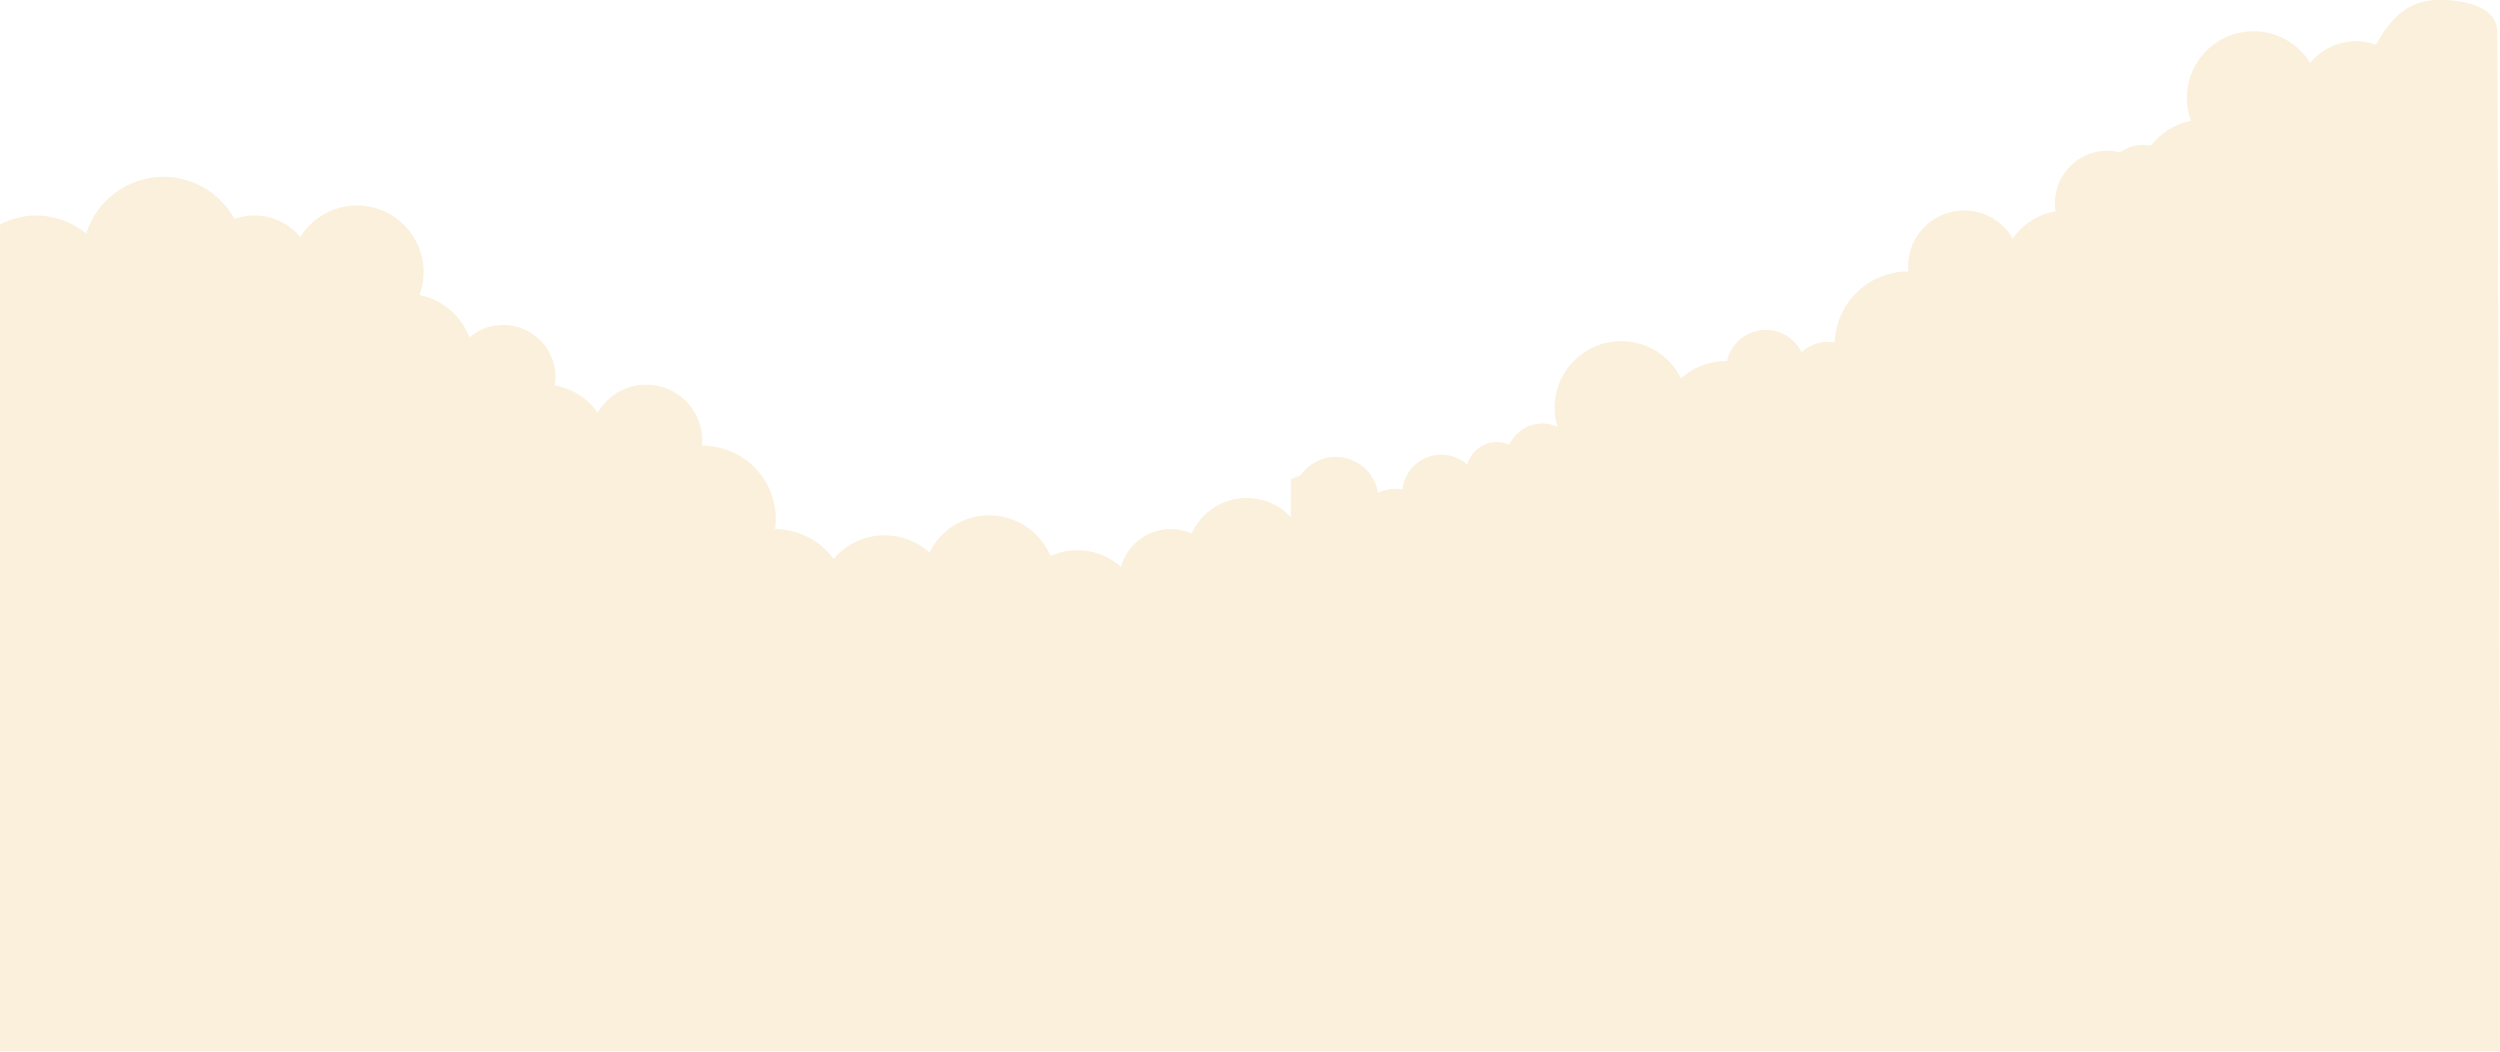
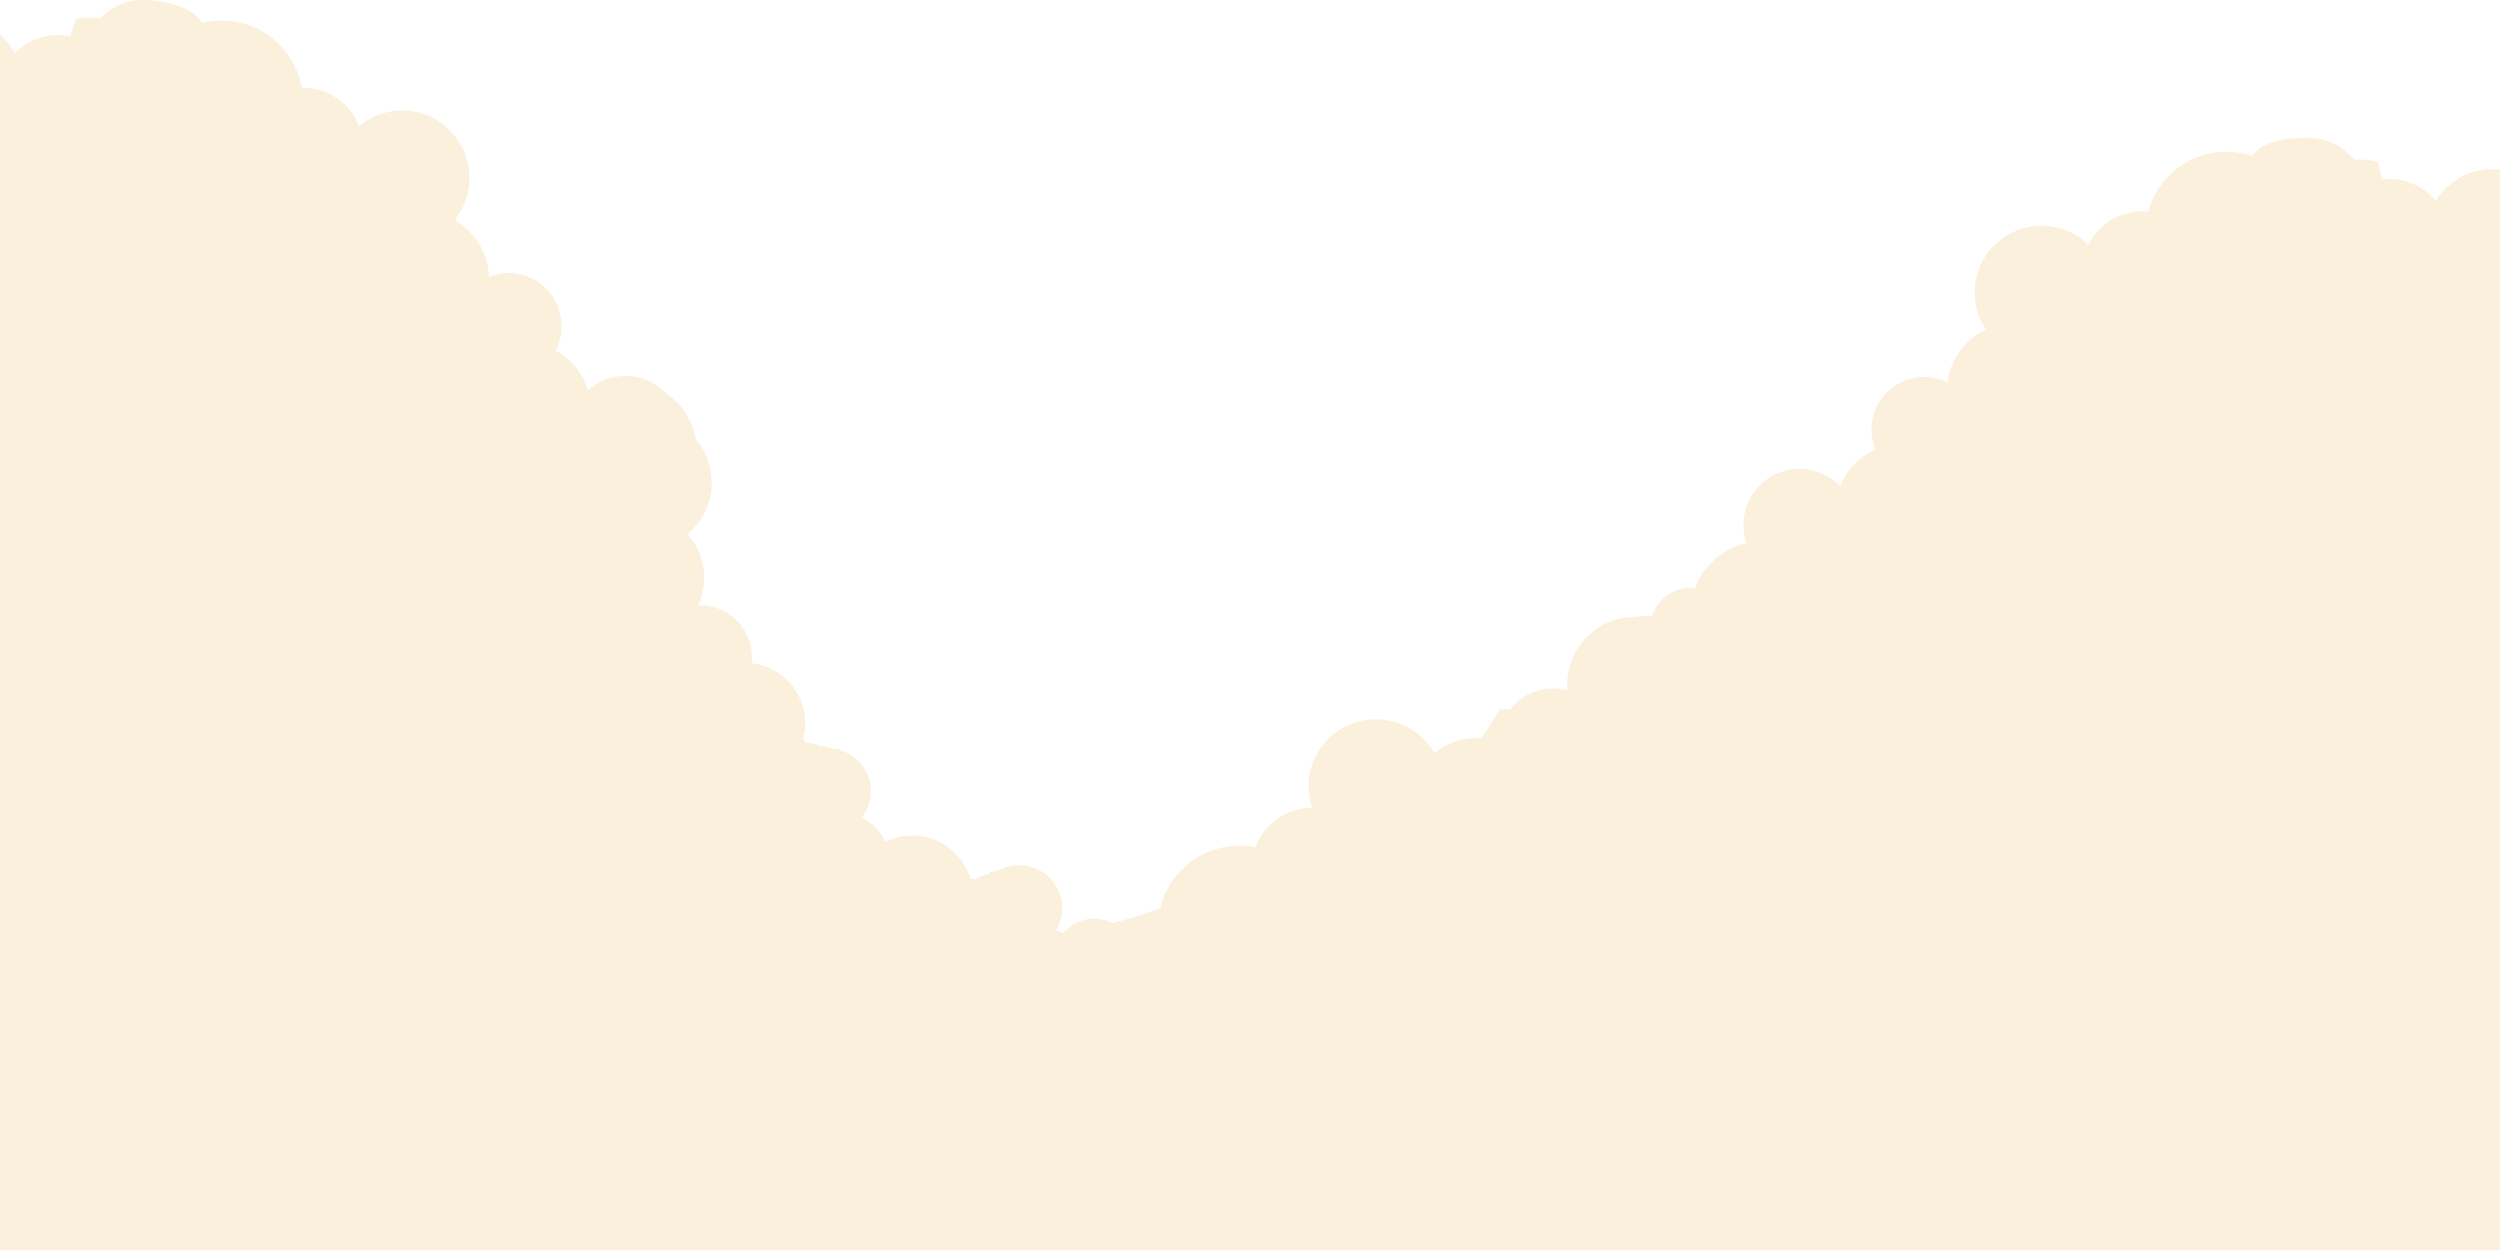
- <svg xmlns="http://www.w3.org/2000/svg" id="Layer_2" viewBox="0 0 2002.98 842.31">
+ <svg xmlns="http://www.w3.org/2000/svg" id="Layer_2" viewBox="0 0 1999.01 999.57">
  <defs>
    <style>.cls-1{fill:#edcb8a;opacity:.3;}</style>
  </defs>
-   <g id="clouds-front">
-     <path class="cls-1" d="M2002.98,700.09s-.03-10.39-.09-28.58v-61.43h-.19c-.57-188.57-1.85-606.03-1.85-584.07C2000.86-2.3,1953.14,.05,1953.14,.05c-23.68,0-38.11,14.98-49.5,35.75-5.11-1.82-10.5-2.75-15.92-2.76-14.26,0-27.78,6.36-36.88,17.34-9.72-15.72-26.89-25.3-45.37-25.31-14.16,0-27.74,5.62-37.76,15.64-10.01,10.01-15.64,23.59-15.64,37.76,.01,6.27,1.13,12.5,3.3,18.38-12.95,2.52-24.29,9.71-32.11,19.89-2.01-.4-4.07-.61-6.16-.61-6.69,0-13.15,2.11-18.53,5.95-3.33-.84-6.77-1.29-10.26-1.3-23.15,0-41.93,18.77-41.93,41.93,0,2.22,.18,4.44,.54,6.63-13.94,2.31-26.33,10.2-34.32,21.85-8.01-13.95-22.87-22.56-38.95-22.56-11.91,0-23.34,4.73-31.76,13.16-8.42,8.43-13.16,19.85-13.16,31.76,0,1.31,.07,2.63,.19,3.94-.05,0-.09,0-.14,0-15.61,0-30.59,6.2-41.64,17.25-10.54,10.54-16.66,24.68-17.19,39.53-1.7-.28-3.44-.43-5.19-.43-7.92,0-15.55,2.95-21.41,8.27-5.36-10.89-16.44-17.78-28.58-17.79-15.24,0-27.97,10.7-31.12,24.99-.31,0-.63-.03-.94-.03-13.26,0-26.05,4.94-35.87,13.85-8.99-18.24-27.55-29.79-47.88-29.8-29.49,0-53.39,23.91-53.39,53.39,0,5.23,.78,10.37,2.26,15.3-3.74-1.74-7.87-2.72-12.18-2.72-11.35,0-21.65,6.65-26.33,17-3.14-1.39-6.54-2.11-9.97-2.12-11.09,0-20.83,7.39-23.82,18.07-5.73-5.12-13.14-7.95-20.82-7.96-15.98,0-29.39,12.05-31.1,27.94-1.91-.37-3.85-.56-5.8-.56-4.79,0-9.51,1.1-13.81,3.21-2.67-16.59-16.99-28.8-33.8-28.8-11.39,0-22.04,5.67-28.41,15.12-2.64,.65-5.18,1.6-7.59,2.85v30.27c-8.95-9.58-21.64-15.36-35.35-15.36-19.02,0-36.28,11.14-44.11,28.48-5.26-2.33-10.95-3.54-16.71-3.55-18.59,0-34.9,12.38-39.9,30.28-9.59-8.58-22.01-13.32-34.88-13.33-7.66,0-14.97,1.66-21.57,4.64-8.11-19.15-27.08-32.59-49.19-32.59-20.33,0-38.9,11.56-47.88,29.8-9.82-8.91-22.61-13.85-35.87-13.85-15.74,.02-30.67,6.97-40.81,19.01-10.99-14.95-28.39-23.84-46.94-23.99,.37-2.63,.55-5.28,.56-7.93,0-15.61-6.2-30.59-17.24-41.63-11.04-11.04-26.02-17.25-41.64-17.25-.05,0-.09,0-.14,0,.12-1.31,.19-2.62,.19-3.94,0-11.91-4.73-23.34-13.16-31.76-8.43-8.43-19.85-13.16-31.76-13.16-16.09,0-30.95,8.6-38.95,22.56-7.99-11.65-20.38-19.54-34.32-21.85,.35-2.19,.54-4.41,.54-6.63,0-23.16-18.77-41.93-41.93-41.93-9.96,.01-19.59,3.57-27.17,10.03-6.45-17.52-21.57-30.39-39.89-33.96,2.17-5.89,3.29-12.11,3.3-18.38,0-14.16-5.62-27.74-15.64-37.76-10.02-10.02-23.6-15.64-37.76-15.64-18.48,.01-35.65,9.59-45.37,25.31-9.1-10.98-22.62-17.33-36.88-17.34-5.43,.01-10.81,.94-15.92,2.76-11.39-20.76-33.18-33.67-56.86-33.67-28.31,0-53.35,18.38-61.86,45.39-11.55-9.36-25.97-14.48-40.84-14.48-9.83,.23-19.47,2.69-28.2,7.19v430.3h-.06v232.23H2002.89v-142.22h.09Z" />
+   <g id="clouds-front_copy">
+     <path class="cls-1" d="M0,999.57V27.35c4.73,4.33,8.74,9.51,11.74,15.42,10.02-10.36,24.08-15.7,38.38-14.54,2.02,.17,4.03,.47,6,.89l4.64-14.17c6.35-1.02,12.8-1.07,19.14-.19C90.21,4.74,102.48-1.11,118.36,.18c0,0,33.69,1.05,43.26,18.23,11.65-2.92,24.14-2.63,36.1,1.34,22.6,7.51,39.33,26.86,43.65,50.48,5.45-.13,10.89,.68,16.07,2.39,13.61,4.53,24.51,14.94,29.73,28.4,14.24-12.07,33.65-15.85,51.3-10,13.52,4.49,24.71,14.22,31.1,27.05,6.4,12.83,7.48,27.7,3.01,41.35-1.99,6.04-5.02,11.69-8.95,16.67,16.36,9.25,26.73,26.46,27.35,45.38,9.27-3.82,19.59-4.2,29.1-1.05,22.1,7.34,34.09,31.39,26.78,53.71-.7,2.14-1.58,4.22-2.61,6.22,12.57,6.65,21.91,18.18,25.86,31.94,12.05-10.91,28.95-14.49,44.3-9.38,7.3,2.42,13.78,6.67,18.92,12.25,5.15,3.48,9.74,7.89,13.49,13.12,5.02,7,8.08,14.8,9.34,22.77,4.68,5.43,8.31,11.84,10.51,18.94,6.59,21.24-.75,43.56-16.86,57.19,4.85,5.43,8.64,11.94,10.92,19.3,3.83,12.36,2.94,25.74-2.49,37.57,18.81-.65,35.65,11.25,41.19,29.1,1.71,5.53,2.23,11.37,1.55,17.13,19.1,2.24,35.02,15.42,40.7,33.69,2.86,9.23,2.82,18.83,.28,27.72,.87,.72,1.72,1.47,2.52,2.27,4.13,.2,8.12,1.13,11.82,2.69l1.81-.57c3.97,2.1,8.64,3.04,13.12,3.04,.15,.23,.31,.46,.45,.69,11.04,3.23,19.69,11.73,23.09,22.68,3.43,11.07,.97,22.77-5.83,31.48,3.06,1.47,5.97,3.33,8.66,5.58,4.17,3.5,7.6,7.81,10.11,12.65,.34,.21,.67,.43,1,.66,17.16-8.16,37.41-5.65,51.94,6.51,7.4,6.21,12.57,14.3,15.25,23.14,1.12,.13,2.24,.3,3.34,.54,3.58-2.07,7.44-3.45,11.39-4.14l1.11-1.34c4.59-1.17,9.2-2.36,13.44-4.37,.03,.01,.06,.02,.08,.04,11.03-3.26,22.91-.81,31.7,6.55,12.96,10.86,16.1,29.63,7.41,44.3,1.95,.47,3.83,1.14,5.65,1.97,.2-.03,.4-.07,.61-.1,9.23-11.06,24.91-14.66,38.04-8.21,.25,.12,.48,.27,.73,.4,4.53-1.13,9.04-2.33,13.51-3.63,8.43-2.46,16.75-5.28,24.94-8.42,2.24-9.5,6.65-18.56,13.18-26.42,15.23-18.31,39.34-26.85,62.91-22.26,1.86-5.13,4.6-9.89,8.08-14.1,9.17-11.03,22.84-17.39,37.28-17.34-6.05-17.66-2.51-37.11,9.37-51.42,9.11-10.95,22.24-17.83,36.52-19.12,14.27-1.29,28.52,3.12,39.6,12.26,4.9,4.06,9.06,8.93,12.27,14.41,10.69-8.71,24.2-12.84,37.69-11.94,4.65-7.05,9.17-14.18,13.57-21.36,.28-.46,.47-.92,.6-1.37,1.88-.29,3.82-.38,5.78-.22,.91,.08,1.82,.21,2.72,.38,.48-.65,.97-1.29,1.49-1.92,11.05-13.29,28.65-18.04,44.39-13.5-.26-2.97-.28-5.98-.03-8.99,2.3-28.41,25.92-49.92,53.7-49.83,4.29-.72,8.69-.93,13.09-.58,.32,.03,.63,.07,.94,.1,4.32-14.2,17.95-23.99,33.22-22.75,.34,.03,.67,.08,1,.12,1.26-3.26,2.8-6.44,4.64-9.46,8.13-13.34,21.22-22.89,36.4-26.57,.05,0,.09-.02,.14-.03-.43-1.24-.8-2.51-1.12-3.78-2.81-11.58-.9-23.8,5.3-33.97,6.2-10.17,16.19-17.46,27.77-20.27,15.63-3.79,32.1,1.07,43.17,12.74,5.02-13.21,15.2-23.8,28.2-29.33-.86-2.05-1.56-4.16-2.09-6.32-5.46-22.5,8.36-45.17,30.86-50.63,9.68-2.34,19.88-1.15,28.77,3.34,2.14-18.54,13.8-34.62,30.76-42.41-3.5-5.21-6.05-11-7.54-17.09-3.34-13.76-1.07-28.29,6.3-40.38,7.37-12.1,19.24-20.76,33.01-24.1,17.97-4.34,36.9,.92,50.06,13.9,6.26-12.81,17.9-22.18,31.76-25.54,5.28-1.27,10.73-1.63,16.13-1.07,6.17-22.86,24.31-40.54,47.32-46.12,12.18-2.95,24.59-2.25,35.9,1.55,10.87-16.11,44.35-14.47,44.35-14.47,15.85,0,27.55,6.72,36.97,17.38,6.35-.36,12.74,.2,18.96,1.71l3.47,14.29c1.99-.26,4.01-.39,6.02-.39,14.26,0,27.78,6.36,36.88,17.34,9.72-15.72,26.89-25.3,45.37-25.31,2.02,0,4.02,.13,6.01,.35V999.57H0Z" />
  </g>
</svg>
